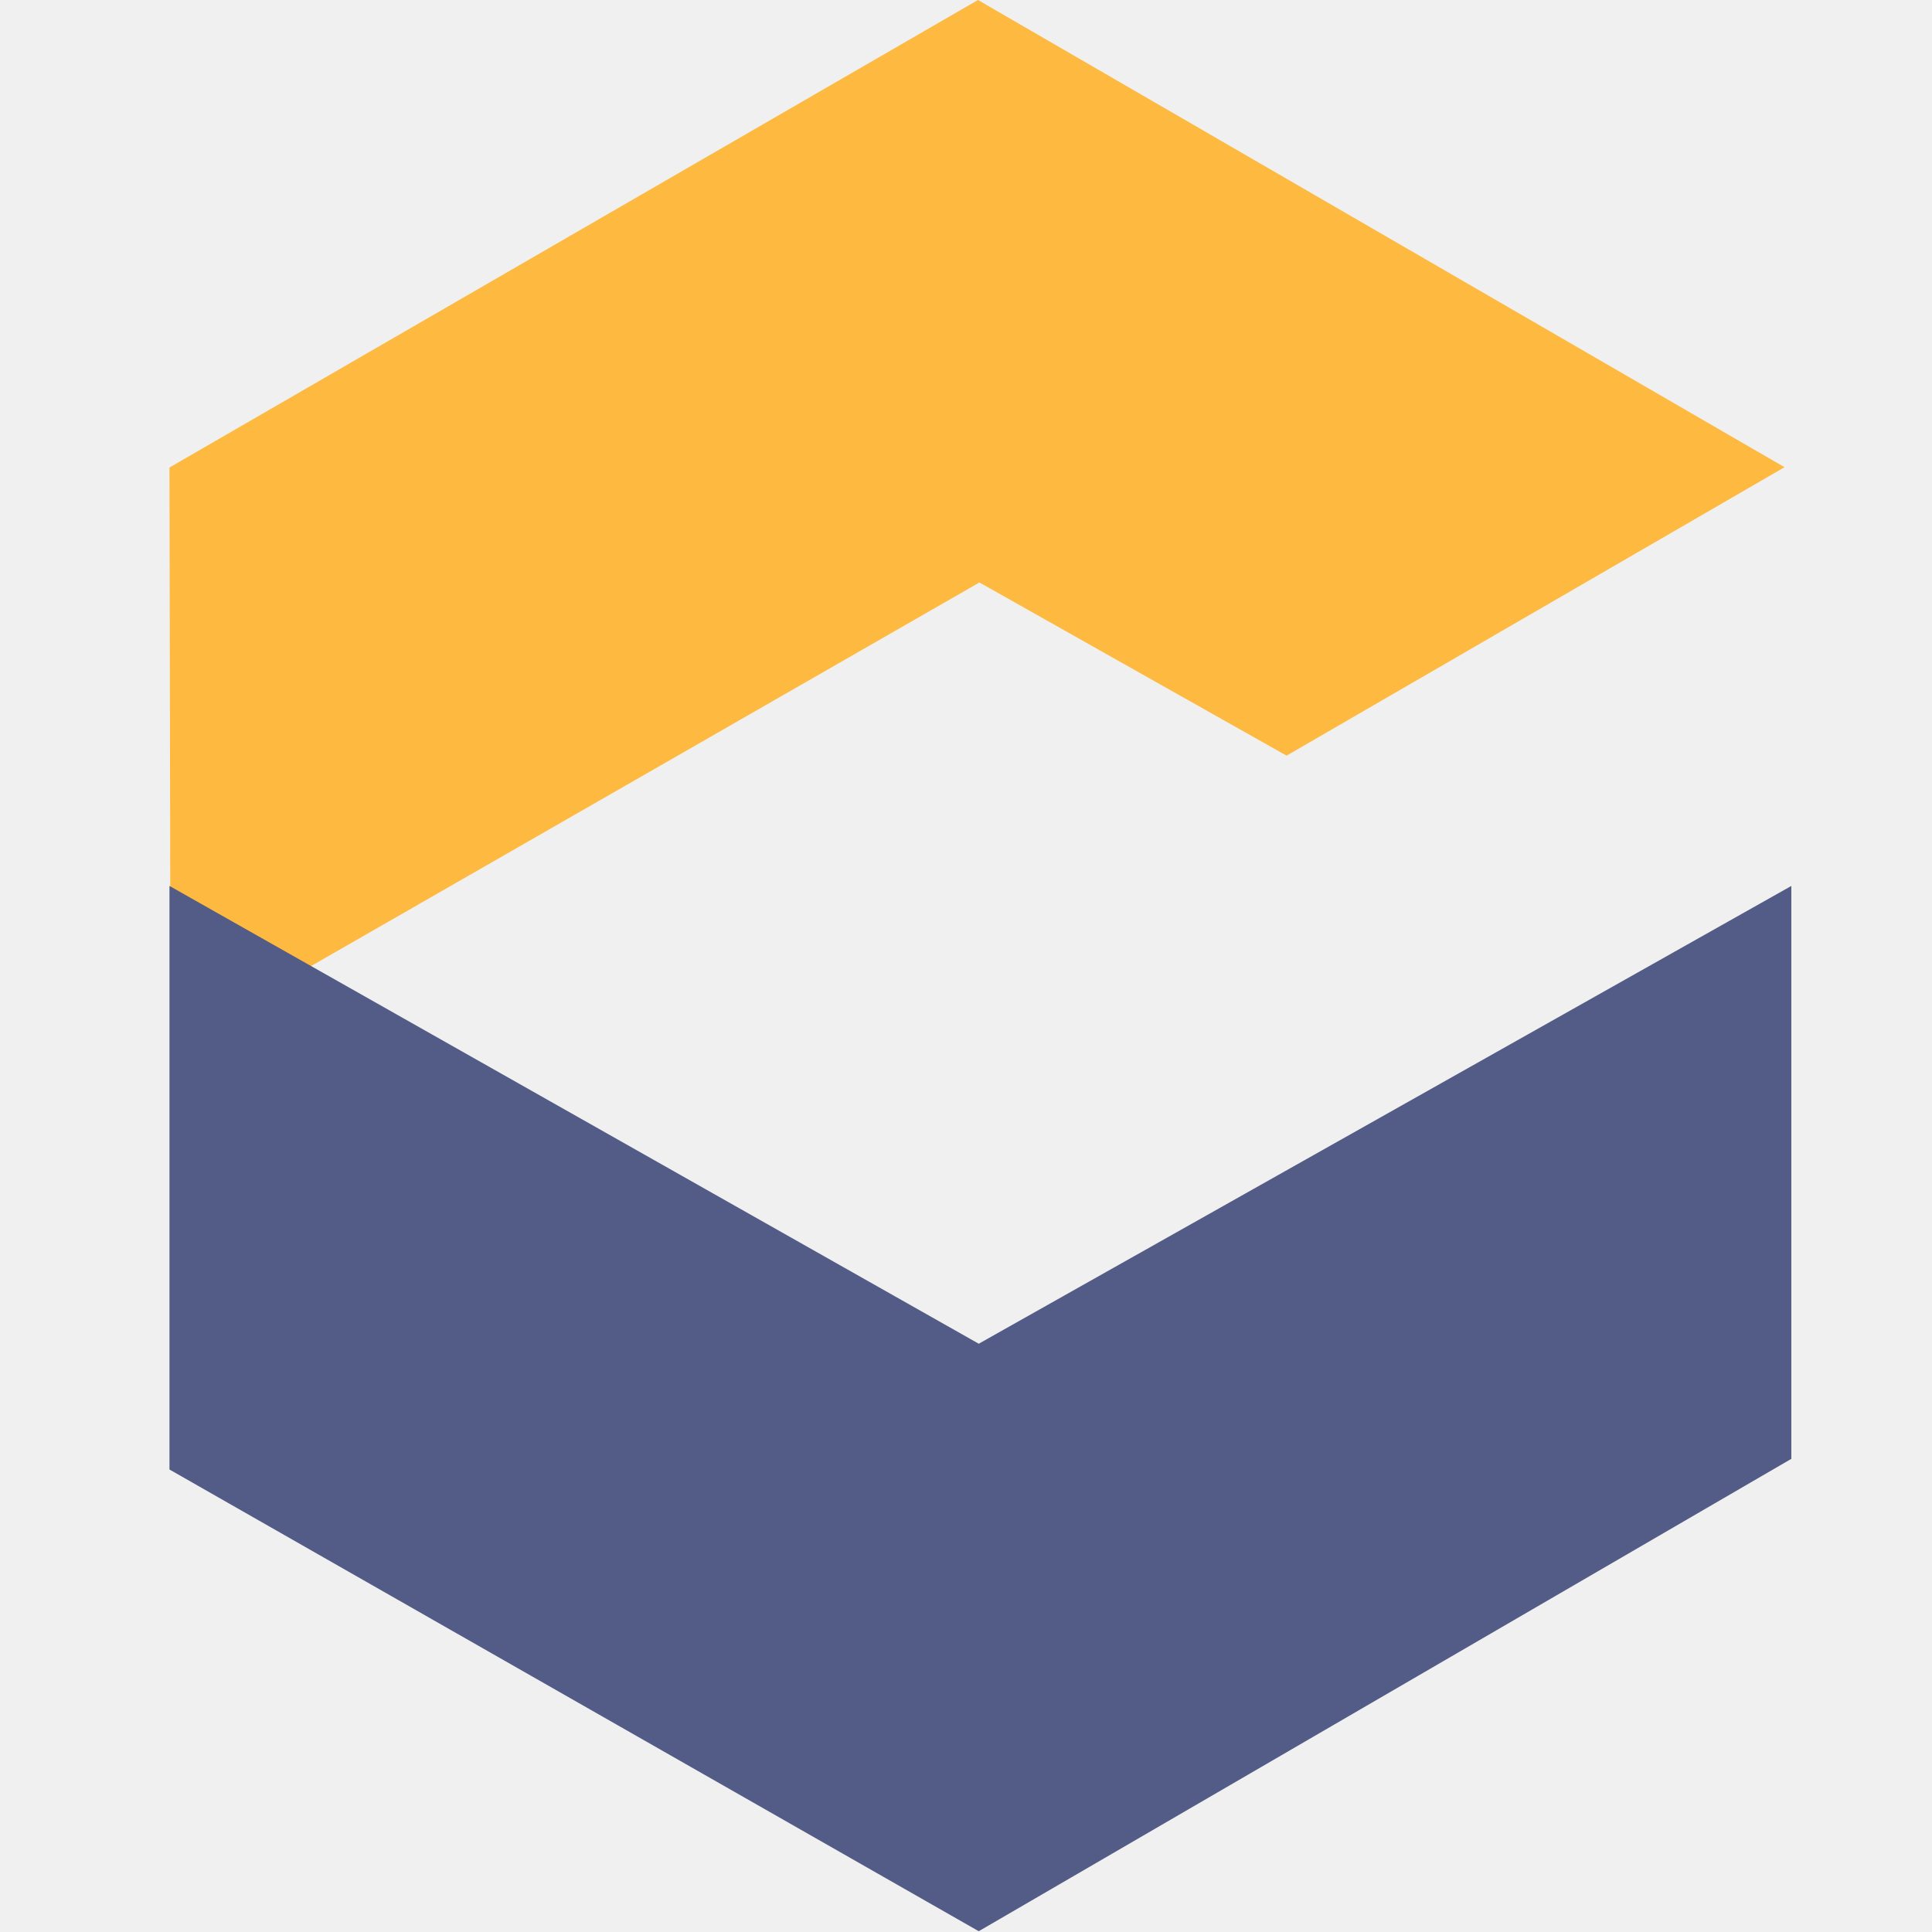
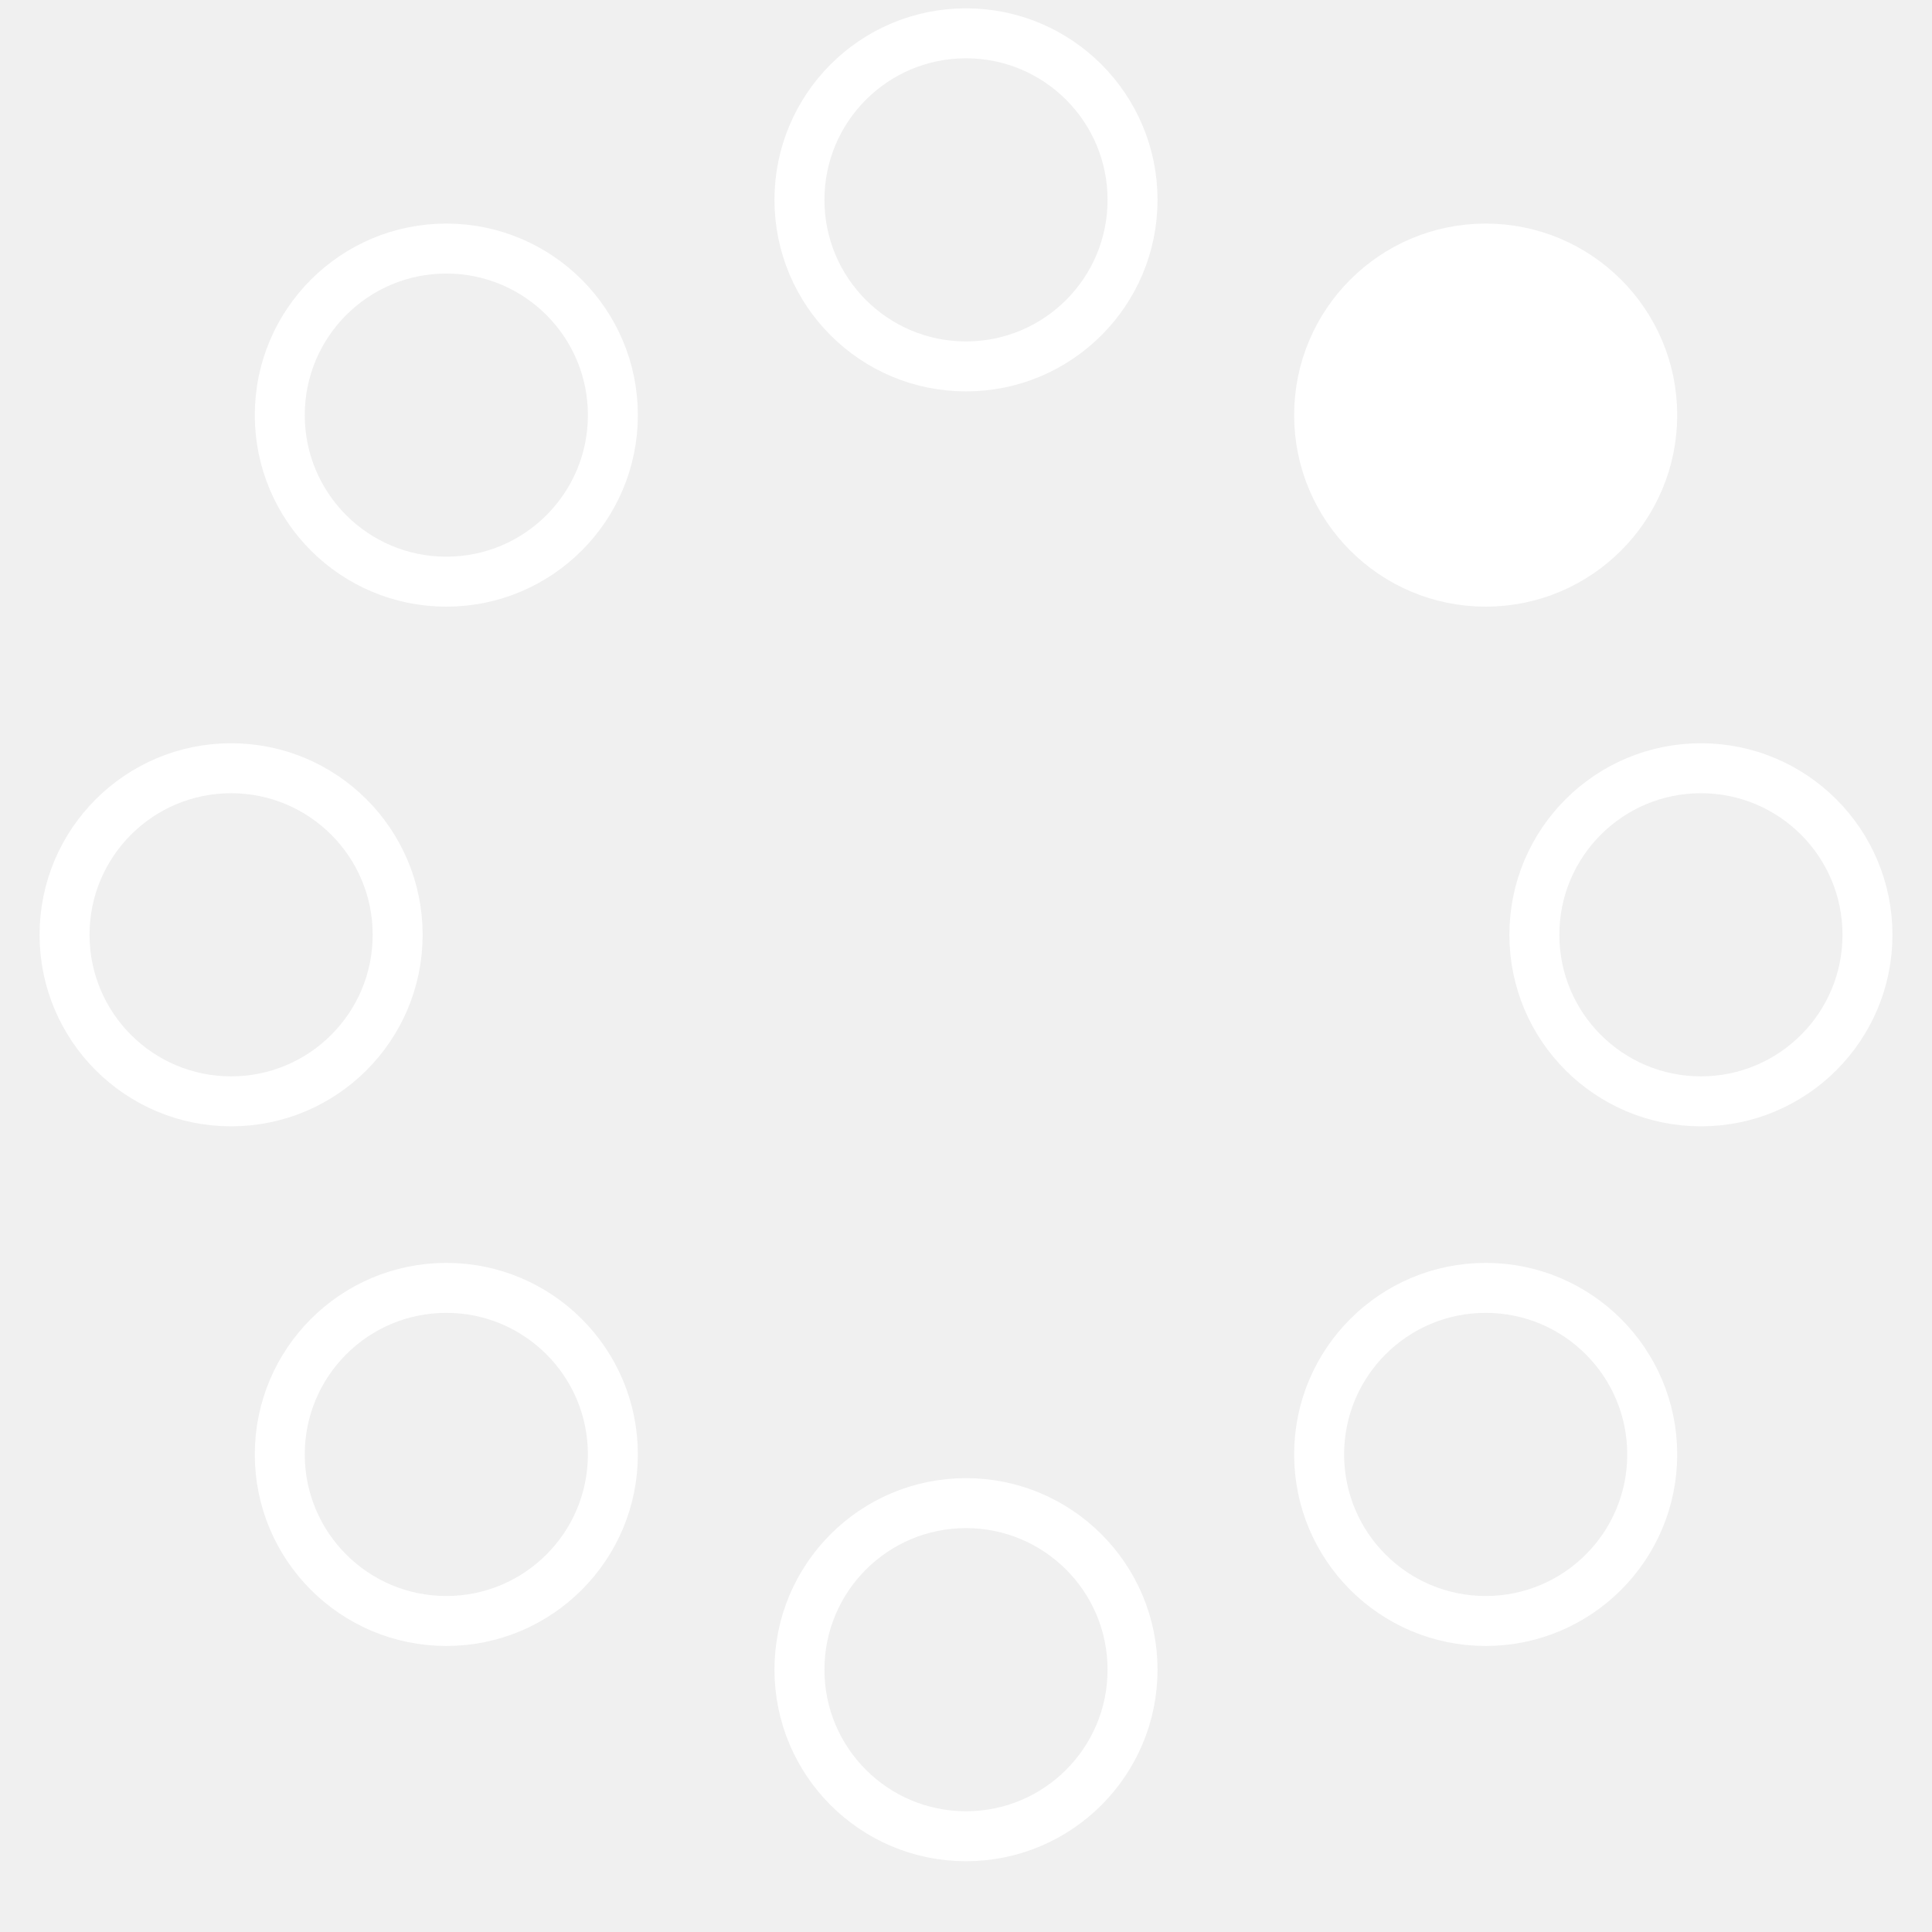
- <svg xmlns="http://www.w3.org/2000/svg" height="70px" width="70px" version="1.1" viewBox="0 0 47 57">
-   <g fill-rule="evenodd" stroke="none" stroke-width="1" fill="none">
-     <path d="M0.032,30.88l-0.032-17.087,23.853-13.793,23.796,13.784-14.691,8.51-9.062-5.109-23.864,13.695z" fill="#fdb940" />
-     <path d="M0,43.355l23.876,13.622,23.974-13.937v-16.902l-23.974,13.506-23.876-13.506v17.217z" fill="#525c86" />
+ <svg xmlns="http://www.w3.org/2000/svg" width="58" height="58" viewBox="0 0 58 58">
+   <g fill="none" fill-rule="evenodd">
+     <g transform="translate(2 1)" stroke="#FFF" stroke-width="1.5">
+       <circle cx="42.601" cy="11.462" r="5" fill-opacity="1" fill="#fff">
+         <animate attributeName="fill-opacity" begin="0s" dur="1.3s" values="1;0;0;0;0;0;0;0" calcMode="linear" repeatCount="indefinite" />
+       </circle>
+       <circle cx="49.063" cy="27.063" r="5" fill-opacity="0" fill="#fff">
+         <animate attributeName="fill-opacity" begin="0s" dur="1.3s" values="0;1;0;0;0;0;0;0" calcMode="linear" repeatCount="indefinite" />
+       </circle>
+       <circle cx="42.601" cy="42.663" r="5" fill-opacity="0" fill="#fff">
+         <animate attributeName="fill-opacity" begin="0s" dur="1.3s" values="0;0;1;0;0;0;0;0" calcMode="linear" repeatCount="indefinite" />
+       </circle>
+       <circle cx="27" cy="49.125" r="5" fill-opacity="0" fill="#fff">
+         <animate attributeName="fill-opacity" begin="0s" dur="1.3s" values="0;0;0;1;0;0;0;0" calcMode="linear" repeatCount="indefinite" />
+       </circle>
+       <circle cx="11.399" cy="42.663" r="5" fill-opacity="0" fill="#fff">
+         <animate attributeName="fill-opacity" begin="0s" dur="1.3s" values="0;0;0;0;1;0;0;0" calcMode="linear" repeatCount="indefinite" />
+       </circle>
+       <circle cx="4.938" cy="27.063" r="5" fill-opacity="0" fill="#fff">
+         <animate attributeName="fill-opacity" begin="0s" dur="1.3s" values="0;0;0;0;0;1;0;0" calcMode="linear" repeatCount="indefinite" />
+       </circle>
+       <circle cx="11.399" cy="11.462" r="5" fill-opacity="0" fill="#fff">
+         <animate attributeName="fill-opacity" begin="0s" dur="1.3s" values="0;0;0;0;0;0;1;0" calcMode="linear" repeatCount="indefinite" />
+       </circle>
+       <circle cx="27" cy="5" r="5" fill-opacity="0" fill="#fff">
+         <animate attributeName="fill-opacity" begin="0s" dur="1.3s" values="0;0;0;0;0;0;0;1" calcMode="linear" repeatCount="indefinite" />
+       </circle>
+     </g>
  </g>
</svg>
